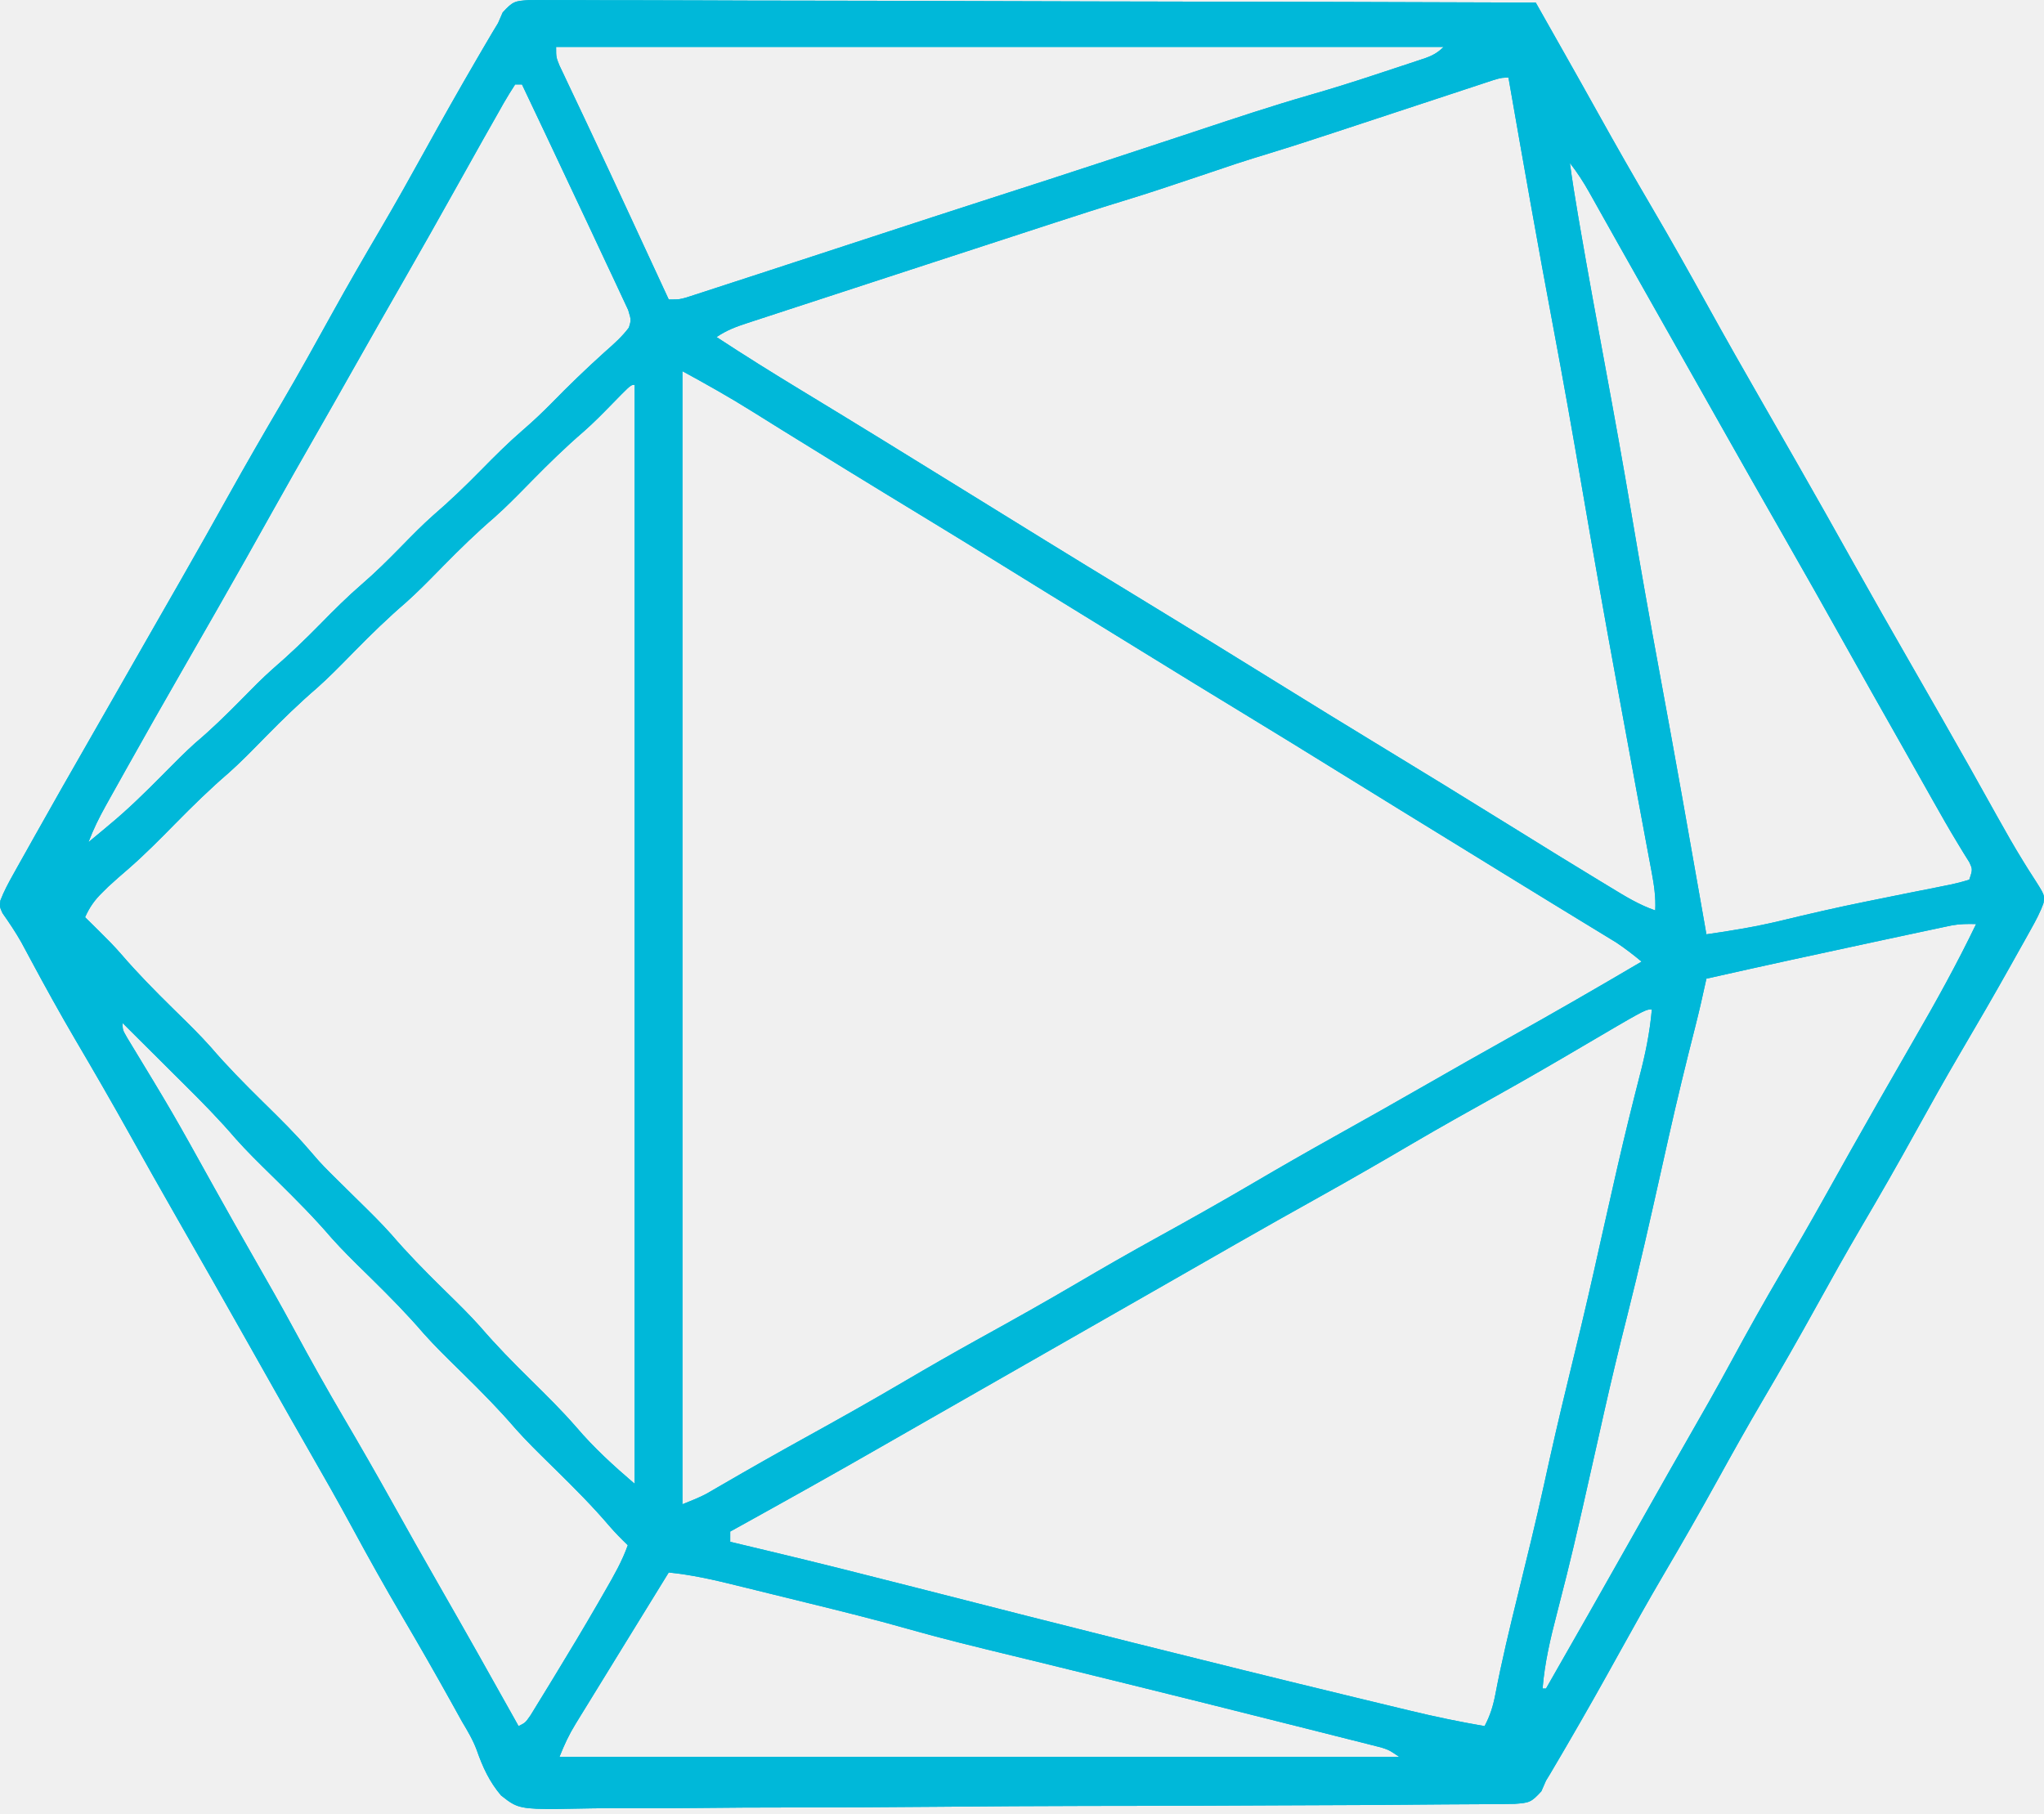
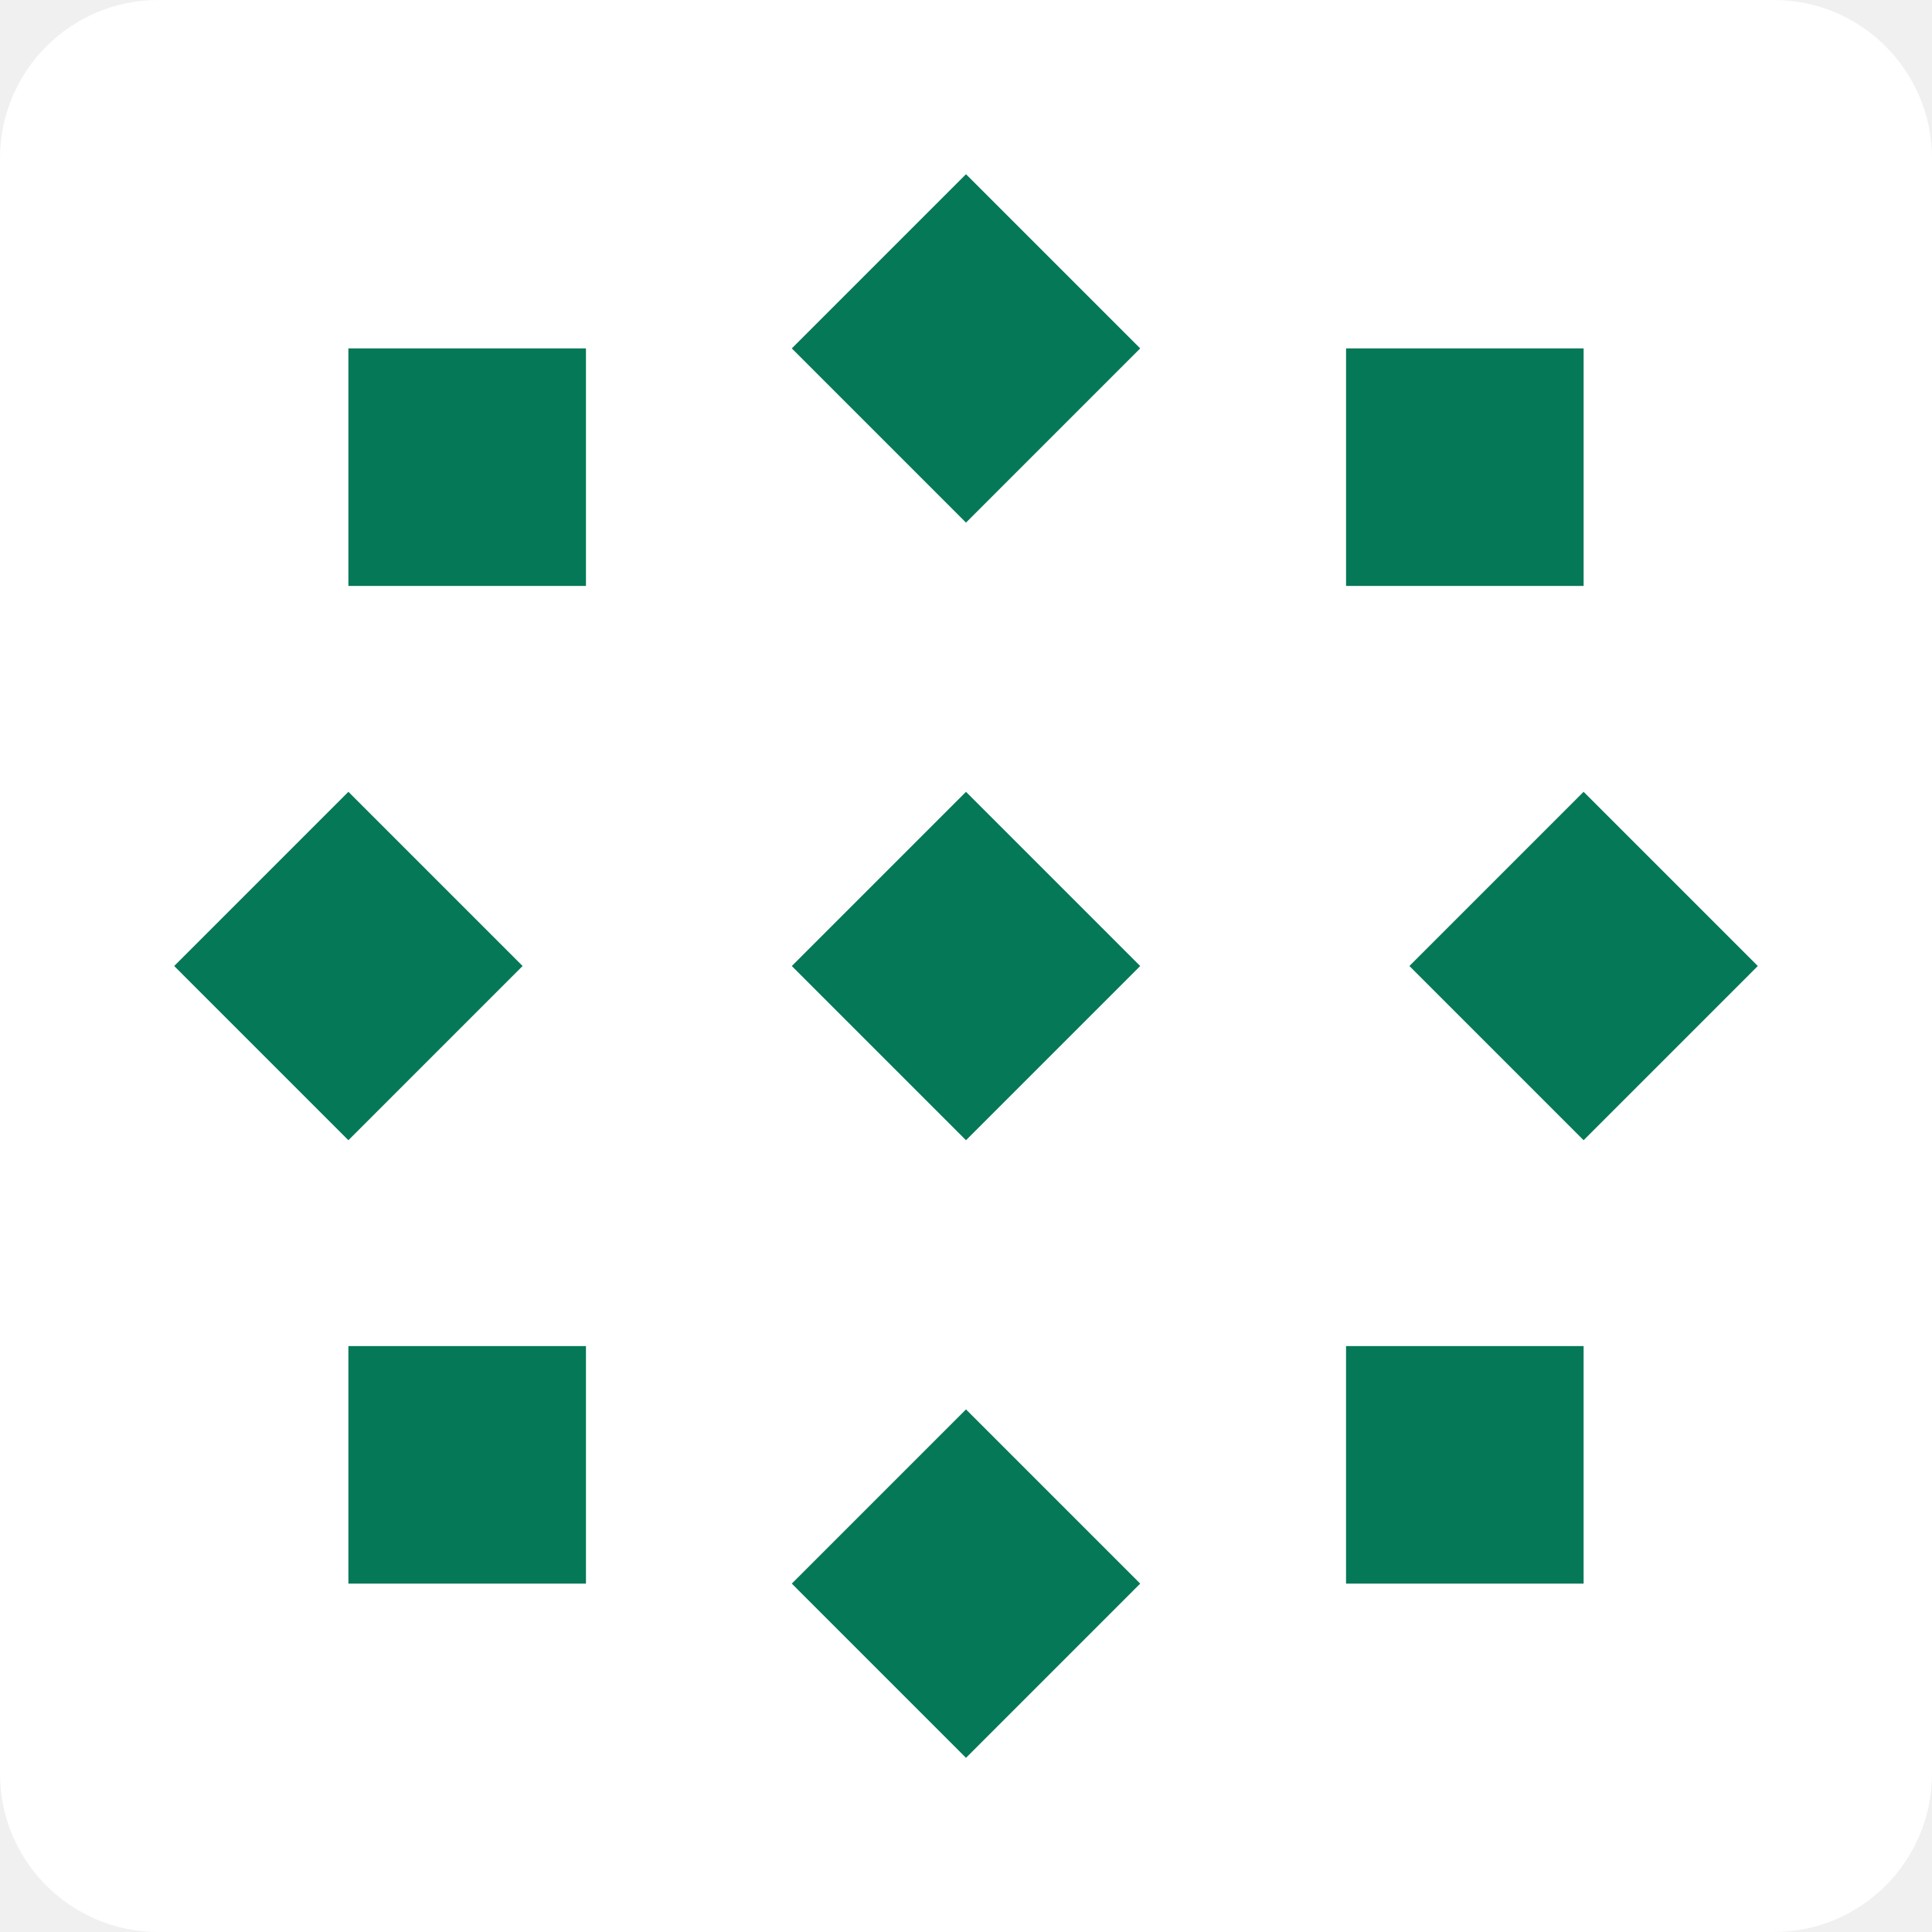
- <svg xmlns="http://www.w3.org/2000/svg" width="160" height="142" viewBox="0 0 160 142" fill="none">
-   <path fill-rule="evenodd" clip-rule="evenodd" d="M41.44 0.004C42.036 -0.003 42.632 -0.001 43.228 0.008L44.223 0.004C45.135 0.002 46.046 0.007 46.957 0.015C47.834 0.021 48.711 0.02 49.588 0.019L49.906 0.018C51.609 0.018 53.312 0.023 55.014 0.032C57.477 0.045 59.939 0.049 62.401 0.051C66.395 0.054 70.39 0.065 74.385 0.08C78.265 0.095 82.146 0.106 86.026 0.113L86.751 0.114L90.35 0.121C100.305 0.137 110.26 0.165 120.215 0.201L121.887 3.159L122.363 4.001C123.292 5.643 124.216 7.287 125.133 8.935C126.49 11.373 127.87 13.794 129.283 16.199C130.801 18.785 132.267 21.396 133.718 24.02C135.105 26.529 136.52 29.02 137.948 31.505C138.796 32.982 139.642 34.46 140.488 35.938L140.762 36.418C142.211 38.95 143.641 41.492 145.063 44.038C146.559 46.715 148.081 49.377 149.606 52.037C150.308 53.261 151.009 54.486 151.71 55.711L151.984 56.189C153.451 58.752 154.898 61.327 156.331 63.909C157 65.109 157.675 66.3 158.398 67.467L158.749 68.033C158.958 68.366 159.17 68.698 159.386 69.027C159.811 69.703 159.962 69.941 159.993 70.195C160.011 70.333 159.992 70.475 159.964 70.696C159.707 71.422 159.364 72.059 158.988 72.732L158.501 73.608L157.973 74.548L157.426 75.526C156.119 77.861 154.776 80.174 153.42 82.48C152.251 84.473 151.123 86.486 150.007 88.509C148.597 91.064 147.15 93.593 145.67 96.108C144.502 98.101 143.374 100.113 142.258 102.136C140.848 104.691 139.401 107.22 137.922 109.735C136.753 111.728 135.625 113.74 134.51 115.763C133.1 118.318 131.653 120.847 130.173 123.362C129.005 125.354 127.877 127.367 126.761 129.389C125.434 131.793 124.086 134.182 122.703 136.554L122.236 137.355C121.686 138.295 121.507 138.6 121.325 138.903C121.237 139.049 121.148 139.194 121.016 139.409L120.654 140.238C119.851 141.118 119.704 141.136 118.572 141.222C117.979 141.235 117.386 141.239 116.794 141.236L115.805 141.25C114.898 141.261 113.992 141.264 113.086 141.265C112.231 141.267 111.376 141.276 110.521 141.285L110.515 141.285L110.154 141.289C108.016 141.31 105.879 141.318 103.741 141.325C102.406 141.328 101.071 141.335 99.736 141.341C96.039 141.36 92.341 141.375 88.644 141.379L87.927 141.38L86.488 141.382L85.766 141.383L85.044 141.384C81.182 141.389 77.321 141.415 73.459 141.45C69.494 141.485 65.528 141.504 61.562 141.505C59.336 141.506 57.11 141.515 54.884 141.542C52.988 141.565 51.093 141.572 49.196 141.559C48.229 141.553 47.263 141.554 46.296 141.575C42.144 141.661 41.046 141.684 40.188 141.242C39.88 141.083 39.602 140.865 39.225 140.568C38.314 139.503 37.78 138.337 37.321 137.023C37.027 136.226 36.605 135.518 36.17 134.791C35.884 134.276 35.599 133.762 35.314 133.247C34.06 130.993 32.781 128.757 31.473 126.534C30.139 124.264 28.856 121.973 27.604 119.657C26.45 117.524 25.25 115.418 24.042 113.315C23.189 111.83 22.345 110.34 21.503 108.849L21.064 108.072C20.485 107.046 19.906 106.02 19.327 104.994C17.523 101.794 15.708 98.6 13.882 95.413C12.607 93.186 11.347 90.951 10.098 88.709C8.727 86.249 7.318 83.814 5.89 81.386C4.676 79.313 3.515 77.215 2.381 75.097L2.014 74.414L1.665 73.765C1.217 72.975 0.715 72.228 0.193 71.486C0.083 71.242 0.029 71.123 0.009 70.998C-0.01 70.877 0.003 70.752 0.027 70.505C0.305 69.782 0.656 69.13 1.035 68.454L1.53 67.566L2.065 66.616L2.616 65.631C4.07 63.035 5.543 60.449 7.025 57.869C7.733 56.635 8.439 55.4 9.145 54.164L9.145 54.163L9.146 54.162L9.53 53.49L10.626 51.571L10.903 51.087C11.453 50.124 12.003 49.162 12.554 48.2C13.005 47.414 13.455 46.628 13.905 45.841L14.174 45.371C15.434 43.17 16.678 40.96 17.913 38.744C19.268 36.313 20.659 33.905 22.069 31.505C23.418 29.202 24.711 26.87 26.001 24.534C27.244 22.286 28.529 20.066 29.831 17.852C30.999 15.859 32.127 13.846 33.243 11.824C34.57 9.421 35.918 7.032 37.301 4.66L37.768 3.858C38.583 2.467 38.583 2.467 38.988 1.804L39.349 0.974C40.156 0.092 40.303 0.079 41.44 0.004ZM53.418 29.059C55.289 30.079 57.112 31.101 58.912 32.231C59.403 32.537 59.894 32.843 60.385 33.149L61.163 33.634C62.575 34.513 63.992 35.385 65.408 36.256L66.295 36.802C68.217 37.984 70.143 39.159 72.071 40.331C74.222 41.637 76.366 42.955 78.504 44.281C81.04 45.854 83.582 47.417 86.125 48.981L86.725 49.35C87.614 49.896 88.501 50.443 89.389 50.99C92.162 52.699 94.938 54.404 97.722 56.095C99.873 57.402 102.016 58.719 104.155 60.046C106.005 61.193 107.858 62.336 109.712 63.477L110.596 64.02L112.38 65.117C113.257 65.656 114.134 66.196 115.011 66.736L115.879 67.27L116.638 67.737L117.599 68.329C118.952 69.162 120.306 69.995 121.663 70.823C122.302 71.213 122.941 71.604 123.579 71.995C124.029 72.27 124.479 72.544 124.929 72.818L125.758 73.325L126.484 73.768C127.193 74.234 127.846 74.743 128.499 75.283C125.014 77.334 121.516 79.355 117.983 81.323C115.87 82.502 113.766 83.698 111.666 84.902C109.292 86.263 106.91 87.611 104.519 88.943C102.355 90.149 100.208 91.379 98.073 92.634C95.507 94.142 92.914 95.594 90.309 97.031C88.327 98.127 86.364 99.251 84.412 100.399C81.858 101.902 79.276 103.348 76.682 104.78C74.7 105.876 72.737 107 70.786 108.148C68.216 109.659 65.621 111.118 63.011 112.558C60.827 113.765 58.657 114.995 56.499 116.25L55.858 116.62L55.306 116.941C54.745 117.237 54.155 117.473 53.565 117.708L53.418 117.767V29.059ZM118.156 6.52L118.079 6.08C117.845 6.08 117.713 6.08 117.584 6.097C117.418 6.118 117.255 6.166 116.885 6.276L116.043 6.554C115.554 6.714 115.064 6.875 114.576 7.037C114.223 7.154 113.871 7.27 113.519 7.386C112.589 7.692 111.66 7.998 110.731 8.305C109.224 8.802 107.717 9.299 106.209 9.796C105.678 9.971 105.146 10.146 104.615 10.321C102.878 10.896 101.139 11.461 99.389 11.997C98.489 12.272 97.59 12.547 96.697 12.842L95.802 13.144C95.122 13.372 94.443 13.6 93.764 13.829C91.863 14.469 89.962 15.108 88.043 15.694C86.195 16.257 84.357 16.85 82.52 17.448L81.891 17.653C80.417 18.133 78.944 18.613 77.47 19.095C76.473 19.42 75.476 19.746 74.478 20.071C72.385 20.753 70.293 21.436 68.201 22.121L67.849 22.236C66.893 22.549 65.936 22.862 64.98 23.174C63.937 23.514 62.895 23.854 61.853 24.195C61.464 24.323 61.075 24.451 60.685 24.578C60.134 24.757 59.582 24.937 59.032 25.118L58.53 25.283C57.595 25.588 56.911 25.839 56.09 26.387C58.269 27.815 60.475 29.194 62.703 30.545C66.833 33.05 70.946 35.582 75.052 38.125C79.543 40.907 84.039 43.683 88.554 46.426C92.629 48.903 96.69 51.403 100.743 53.916C102.881 55.242 105.024 56.559 107.174 57.866C111.053 60.222 114.92 62.597 118.776 64.991C120.883 66.3 122.992 67.605 125.114 68.89L125.827 69.322C125.928 69.383 126.028 69.444 126.128 69.505C127.238 70.183 128.326 70.847 129.568 71.275C129.621 70.229 129.473 69.272 129.283 68.249C129.191 67.764 129.1 67.278 129.01 66.793L128.855 65.963C128.629 64.755 128.404 63.547 128.181 62.338L128.068 61.725L127.837 60.468L127.352 57.832L126.982 55.825C126.83 54.998 126.678 54.172 126.525 53.345C125.601 48.339 124.719 43.327 123.857 38.31C123.118 34.013 122.359 29.72 121.552 25.435C120.366 19.14 119.259 12.83 118.156 6.52ZM49.678 30.127V116.163C48.028 114.749 46.507 113.369 45.103 111.719C43.973 110.422 42.755 109.22 41.529 108.014C40.169 106.676 38.849 105.331 37.606 103.883C36.78 102.956 35.893 102.087 35.007 101.217L34.857 101.07C34.765 100.98 34.674 100.89 34.582 100.8C33.222 99.461 31.902 98.117 30.659 96.669C29.833 95.742 28.946 94.872 28.06 94.003C27.918 93.864 27.776 93.725 27.635 93.585C25.977 91.954 25.45 91.435 24.954 90.888C24.723 90.632 24.499 90.371 24.17 89.987C23.114 88.757 21.965 87.626 20.811 86.49L20.554 86.238C19.149 84.853 17.777 83.467 16.493 81.969C15.671 81.046 14.789 80.181 13.907 79.316L13.902 79.311L13.9 79.309L13.899 79.308C13.757 79.168 13.615 79.029 13.474 78.89C12.089 77.528 10.741 76.159 9.475 74.685C8.926 74.055 8.342 73.465 7.746 72.878L7.12 72.26L6.66 71.809C7.017 71.014 7.406 70.463 8.03 69.855L8.466 69.424C8.981 68.947 9.507 68.49 10.04 68.032C11.336 66.903 12.536 65.686 13.741 64.461C15.082 63.099 16.429 61.776 17.88 60.53C18.779 59.73 19.622 58.871 20.464 58.012L20.464 58.012L20.464 58.012L20.642 57.83L20.821 57.648C22.116 56.331 23.421 55.059 24.822 53.855C25.726 53.05 26.573 52.186 27.421 51.322L27.423 51.32C27.538 51.203 27.653 51.085 27.768 50.968C29.063 49.651 30.368 48.379 31.769 47.175C32.673 46.37 33.52 45.507 34.368 44.642L34.372 44.638C34.486 44.522 34.601 44.405 34.715 44.288C36.01 42.971 37.315 41.699 38.716 40.495C39.62 39.69 40.467 38.827 41.315 37.963C41.431 37.845 41.547 37.726 41.663 37.608C42.971 36.278 44.289 34.99 45.705 33.774C46.482 33.089 47.203 32.354 47.925 31.613C49.152 30.356 49.341 30.162 49.553 30.132C49.592 30.127 49.632 30.127 49.678 30.127ZM128.317 84.351C128.785 82.569 129.143 80.861 129.303 79.023L129.264 79.023C129.233 79.024 129.204 79.024 129.175 79.026C128.762 79.047 128.359 79.284 123.898 81.907C121.67 83.22 119.434 84.515 117.176 85.775C114.971 87.002 112.771 88.235 110.594 89.511C108.182 90.927 105.761 92.324 103.318 93.686C101.102 94.921 98.893 96.165 96.691 97.424L96.221 97.694C95.431 98.145 94.642 98.597 93.853 99.049C92.444 99.857 91.033 100.663 89.623 101.469L87.286 102.804L86.351 103.338L80.742 106.543L80.276 106.809L76.986 108.69L76.502 108.966L75.531 109.521C74.731 109.978 73.932 110.435 73.133 110.891L72.728 111.122L72.72 111.127C71.556 111.792 70.392 112.457 69.23 113.124C65.417 115.314 61.58 117.458 57.733 119.587L57.16 119.904V120.706C57.882 120.878 58.604 121.051 59.326 121.223L60.233 121.44C64.057 122.353 67.868 123.313 71.677 124.287C83.101 127.211 94.535 130.1 105.999 132.869L106.942 133.097C107.832 133.312 108.722 133.528 109.613 133.742L110.429 133.938C112.346 134.403 114.265 134.799 116.21 135.134C116.642 134.32 116.872 133.576 117.049 132.669C117.552 130.033 118.182 127.431 118.823 124.826C119.522 121.984 120.221 119.144 120.849 116.286C121.445 113.552 122.07 110.827 122.735 108.109C123.451 105.189 124.152 102.267 124.811 99.333L124.927 98.812L125.387 96.758C125.738 95.193 126.091 93.628 126.448 92.065L126.647 91.198C127.173 88.907 127.734 86.627 128.317 84.351ZM43.531 3.674H113.002C112.387 4.288 111.848 4.463 111.076 4.714L111.076 4.715C110.994 4.741 110.909 4.769 110.821 4.798L110.317 4.966C109.962 5.083 109.607 5.2 109.252 5.317C108.725 5.489 108.2 5.664 107.674 5.839C105.936 6.415 104.194 6.96 102.434 7.465C99.564 8.293 96.728 9.235 93.893 10.177L93.89 10.178C93.311 10.37 92.732 10.562 92.153 10.753C90.544 11.284 88.934 11.814 87.325 12.344L87.199 12.386L86.648 12.567C83.609 13.568 80.565 14.554 77.519 15.534C74.472 16.515 71.43 17.508 68.388 18.505C66.428 19.148 64.467 19.788 62.506 20.429L62.502 20.43L61.399 20.791C60.695 21.021 59.992 21.251 59.289 21.481C58.217 21.831 57.145 22.18 56.073 22.528L55.174 22.822L54.377 23.08L53.708 23.297C53.474 23.36 53.338 23.396 53.2 23.417C53.009 23.446 52.814 23.446 52.349 23.446L51.942 22.568C51.425 21.452 50.909 20.337 50.392 19.221C50.045 18.471 49.698 17.721 49.351 16.971C48.275 14.647 47.196 12.323 46.102 10.007L45.577 8.893C45.254 8.208 44.93 7.524 44.604 6.841L44.171 5.922L43.794 5.128C43.671 4.822 43.605 4.66 43.571 4.491C43.531 4.299 43.531 4.1 43.531 3.674ZM124.404 15.061C123.947 14.246 123.461 13.498 122.887 12.76C123.074 14.139 123.296 15.511 123.53 16.883L123.688 17.803C124.315 21.449 124.986 25.087 125.659 28.725C126.371 32.575 127.069 36.427 127.719 40.288C128.422 44.468 129.162 48.638 129.934 52.806C131.124 59.231 132.264 65.665 133.392 72.102L133.574 73.146C135.507 72.872 137.41 72.555 139.309 72.103C141.529 71.564 143.752 71.051 145.992 70.598L146.694 70.456L146.996 70.395C147.827 70.225 148.658 70.056 149.489 69.889L149.529 69.881L149.532 69.881L149.532 69.881L149.533 69.881C150.196 69.751 150.858 69.621 151.52 69.487L152.145 69.36C152.838 69.229 153.472 69.078 154.148 68.871C154.3 68.416 154.366 68.219 154.346 68.031C154.332 67.888 154.268 67.749 154.155 67.505L153.714 66.8L153.188 65.932C152.553 64.885 151.949 63.82 151.347 62.753C151.05 62.226 150.753 61.698 150.456 61.171L149.995 60.355C149.542 59.551 149.089 58.748 148.635 57.945L148.414 57.555L148.413 57.553C147.171 55.359 145.928 53.164 144.699 50.963C142.958 47.847 141.204 44.739 139.43 41.641C137.928 39.017 136.435 36.388 134.949 33.754C134.236 32.49 133.522 31.227 132.808 29.963L131.938 28.424L130.201 25.351L129.767 24.583L128.899 23.047L128.813 22.895C128.102 21.639 127.391 20.383 126.685 19.124L126.2 18.259L125.258 16.584L124.817 15.795L124.404 15.061ZM40.325 6.613H40.859C42.168 9.364 43.469 12.118 44.764 14.875C45.181 15.763 45.599 16.65 46.019 17.536C46.501 18.555 46.979 19.576 47.453 20.598C47.633 20.982 47.814 21.366 47.996 21.749C48.249 22.282 48.498 22.818 48.745 23.355L49.174 24.272C49.306 24.708 49.364 24.899 49.358 25.089C49.352 25.237 49.307 25.384 49.227 25.647C48.697 26.358 48.048 26.93 47.388 27.513L47.388 27.514L47.388 27.514L47.322 27.571C45.894 28.859 44.518 30.185 43.175 31.561C42.439 32.31 41.685 33.018 40.89 33.703C39.755 34.685 38.703 35.736 37.653 36.806C36.443 38.04 35.214 39.219 33.904 40.348C33.06 41.096 32.273 41.9 31.484 42.706L31.374 42.818C30.381 43.832 29.385 44.822 28.31 45.749C27.181 46.722 26.138 47.767 25.095 48.83C23.885 50.064 22.656 51.243 21.346 52.371C20.514 53.109 19.738 53.901 18.961 54.694L18.961 54.694L18.816 54.842C17.667 56.003 16.517 57.129 15.267 58.182C14.468 58.902 13.713 59.666 12.956 60.431L12.956 60.431L12.956 60.431L12.671 60.72C11.334 62.068 9.994 63.385 8.529 64.594L8.046 65C7.674 65.312 7.3 65.621 6.926 65.93C7.303 64.931 7.756 64.016 8.276 63.083L8.769 62.197L9.297 61.254L9.845 60.273C11.292 57.682 12.76 55.102 14.238 52.529C15.086 51.051 15.933 49.574 16.779 48.095L17.053 47.615C18.5 45.085 19.93 42.544 21.351 39.998C22.458 38.019 23.577 36.047 24.705 34.08C25.665 32.404 26.618 30.723 27.567 29.041C28.956 26.578 30.358 24.122 31.763 21.668C33.055 19.413 34.332 17.149 35.599 14.88C36.194 13.816 36.79 12.753 37.386 11.69L37.824 10.908C38.232 10.182 38.644 9.458 39.056 8.734L39.424 8.078C39.709 7.581 40.015 7.095 40.325 6.613ZM149.806 81.424C151.533 78.441 153.19 75.451 154.684 72.344C154.03 72.326 153.423 72.331 152.778 72.448L152.012 72.611C151.452 72.73 150.893 72.848 150.334 72.967L149.68 73.107C148.962 73.261 148.244 73.414 147.525 73.568L146.768 73.73C142.366 74.673 137.967 75.63 133.575 76.619C133.303 77.875 133.02 79.125 132.704 80.37C131.97 83.244 131.271 86.123 130.621 89.017L130.503 89.545C130.344 90.251 130.186 90.958 130.028 91.665C129.18 95.455 128.33 99.244 127.377 103.01C126.732 105.551 126.12 108.097 125.545 110.655L125.426 111.187L125.223 112.093L124.95 113.311C124.598 114.887 124.243 116.462 123.884 118.037L123.689 118.886C123.351 120.359 123.007 121.831 122.641 123.298L122.381 124.32C122.211 124.991 122.04 125.663 121.869 126.334C121.358 128.292 120.915 130.176 120.75 132.196H121.017C123.258 128.285 125.482 124.365 127.697 120.439C128.136 119.661 128.575 118.884 129.014 118.106L129.451 117.333C130.292 115.842 131.136 114.352 131.989 112.867C133.197 110.764 134.397 108.658 135.551 106.525C136.803 104.209 138.087 101.918 139.42 99.648C140.532 97.757 141.63 95.859 142.701 93.944C144.109 91.417 145.525 88.895 146.961 86.384L147.509 85.427C148.272 84.091 149.036 82.756 149.806 81.424ZM52.347 123.109C54.15 123.29 55.865 123.679 57.622 124.116L58.531 124.338C59.165 124.494 59.798 124.65 60.432 124.807C61.386 125.043 62.34 125.277 63.294 125.511C65.863 126.143 68.43 126.774 70.975 127.5C73.705 128.277 76.463 128.947 79.222 129.616C79.727 129.738 80.233 129.861 80.738 129.984C82.773 130.481 84.807 130.982 86.841 131.482L87.471 131.637C91.748 132.69 96.023 133.755 100.294 134.835C101.037 135.022 101.78 135.209 102.523 135.395C103.553 135.654 104.583 135.915 105.613 136.176L106.539 136.407L107.381 136.622L108.114 136.807C108.359 136.886 108.506 136.933 108.646 136.996C108.854 137.09 109.047 137.218 109.527 137.538H43.797C44.181 136.578 44.522 135.833 45.051 134.971L45.492 134.251L45.968 133.48L46.46 132.678C46.901 131.957 47.344 131.237 47.788 130.518C48.182 129.878 48.575 129.238 48.968 128.598C50.093 126.767 51.219 124.938 52.347 123.109ZM10.178 80.672L9.598 80.092C9.598 80.324 9.598 80.455 9.627 80.579C9.664 80.742 9.752 80.893 9.953 81.241C11.724 84.159 12.61 85.619 13.468 87.095C14.325 88.571 15.154 90.064 16.812 93.051C17.84 94.891 18.872 96.728 19.922 98.556C20.989 100.413 22.043 102.275 23.062 104.158C24.314 106.475 25.598 108.766 26.932 111.036C28.203 113.199 29.451 115.374 30.673 117.566C31.916 119.798 33.172 122.023 34.443 124.241C36.423 127.695 38.377 131.162 40.317 134.639L40.592 135.134C40.839 135.011 40.971 134.944 41.082 134.852C41.212 134.743 41.312 134.6 41.529 134.288L42.001 133.518C42.272 133.078 42.543 132.638 42.811 132.197C43.002 131.884 43.193 131.57 43.385 131.257C44.552 129.347 45.702 127.428 46.822 125.49L47.239 124.763C47.288 124.677 47.338 124.59 47.388 124.504C48.048 123.357 48.699 122.228 49.142 120.972C48.638 120.488 48.152 119.994 47.695 119.465C46.384 117.927 44.97 116.511 43.531 115.094C43.368 114.933 43.204 114.772 43.04 114.612C42.13 113.719 41.219 112.825 40.37 111.873C39.088 110.378 37.72 108.995 36.317 107.613C36.154 107.452 35.99 107.291 35.826 107.13C34.915 106.237 34.005 105.344 33.156 104.392C31.874 102.897 30.506 101.513 29.103 100.131C28.937 99.968 28.77 99.804 28.604 99.641C27.697 98.752 26.791 97.863 25.946 96.915C24.623 95.37 23.203 93.944 21.755 92.516C21.566 92.33 21.377 92.145 21.188 91.959C20.26 91.049 19.331 90.139 18.467 89.169C17.176 87.66 15.795 86.257 14.386 84.86C14.109 84.586 13.833 84.311 13.557 84.037C13.152 83.634 12.748 83.23 12.343 82.827C11.62 82.11 10.898 81.392 10.178 80.672Z" fill="#00B8D9" />
-   <path fill-rule="evenodd" clip-rule="evenodd" d="M41.44 0.004C42.036 -0.003 42.632 -0.001 43.228 0.008L44.223 0.004C45.135 0.002 46.046 0.007 46.957 0.015C47.834 0.021 48.711 0.02 49.588 0.019L49.906 0.018C51.609 0.018 53.312 0.023 55.014 0.032C57.477 0.045 59.939 0.049 62.401 0.051C66.395 0.054 70.39 0.065 74.385 0.08C78.265 0.095 82.146 0.106 86.026 0.113L86.751 0.114L90.35 0.121C100.305 0.137 110.26 0.165 120.215 0.201L121.887 3.159L122.363 4.001C123.292 5.643 124.216 7.287 125.133 8.935C126.49 11.373 127.87 13.794 129.283 16.199C130.801 18.785 132.267 21.396 133.718 24.02C135.105 26.529 136.52 29.02 137.948 31.505C138.796 32.982 139.642 34.46 140.488 35.938L140.762 36.418C142.211 38.95 143.641 41.492 145.063 44.038C146.559 46.715 148.081 49.377 149.606 52.037C150.308 53.261 151.009 54.486 151.71 55.711L151.984 56.189C153.451 58.752 154.898 61.327 156.331 63.909C157 65.109 157.675 66.3 158.398 67.467L158.749 68.033C158.958 68.366 159.17 68.698 159.386 69.027C159.811 69.703 159.962 69.941 159.993 70.195C160.011 70.333 159.992 70.475 159.964 70.696C159.707 71.422 159.364 72.059 158.988 72.732L158.501 73.608L157.973 74.548L157.426 75.526C156.119 77.861 154.776 80.174 153.42 82.48C152.251 84.473 151.123 86.486 150.007 88.509C148.597 91.064 147.15 93.593 145.67 96.108C144.502 98.101 143.374 100.113 142.258 102.136C140.848 104.691 139.401 107.22 137.922 109.735C136.753 111.728 135.625 113.74 134.51 115.763C133.1 118.318 131.653 120.847 130.173 123.362C129.005 125.354 127.877 127.367 126.761 129.389C125.434 131.793 124.086 134.182 122.703 136.554L122.236 137.355C121.686 138.295 121.507 138.6 121.325 138.903C121.237 139.049 121.148 139.194 121.016 139.409L120.654 140.238C119.851 141.118 119.704 141.136 118.572 141.222C117.979 141.235 117.386 141.239 116.794 141.236L115.805 141.25C114.898 141.261 113.992 141.264 113.086 141.265C112.231 141.267 111.376 141.276 110.521 141.285L110.515 141.285L110.154 141.289C108.016 141.31 105.879 141.318 103.741 141.325C102.406 141.328 101.071 141.335 99.736 141.341C96.039 141.36 92.341 141.375 88.644 141.379L87.927 141.38L86.488 141.382L85.766 141.383L85.044 141.384C81.182 141.389 77.321 141.415 73.459 141.45C69.494 141.485 65.528 141.504 61.562 141.505C59.336 141.506 57.11 141.515 54.884 141.542C52.988 141.565 51.093 141.572 49.196 141.559C48.229 141.553 47.263 141.554 46.296 141.575C42.144 141.661 41.046 141.684 40.188 141.242C39.88 141.083 39.602 140.865 39.225 140.568C38.314 139.503 37.78 138.337 37.321 137.023C37.027 136.226 36.605 135.518 36.17 134.791C35.884 134.276 35.599 133.762 35.314 133.247C34.06 130.993 32.781 128.757 31.473 126.534C30.139 124.264 28.856 121.973 27.604 119.657C26.45 117.524 25.25 115.418 24.042 113.315C23.189 111.83 22.345 110.34 21.503 108.849L21.064 108.072C20.485 107.046 19.906 106.02 19.327 104.994C17.523 101.794 15.708 98.6 13.882 95.413C12.607 93.186 11.347 90.951 10.098 88.709C8.727 86.249 7.318 83.814 5.89 81.386C4.676 79.313 3.515 77.215 2.381 75.097L2.014 74.414L1.665 73.765C1.217 72.975 0.715 72.228 0.193 71.486C0.083 71.242 0.029 71.123 0.009 70.998C-0.01 70.877 0.003 70.752 0.027 70.505C0.305 69.782 0.656 69.13 1.035 68.454L1.53 67.566L2.065 66.616L2.616 65.631C4.07 63.035 5.543 60.449 7.025 57.869C7.733 56.635 8.439 55.4 9.145 54.164L9.145 54.163L9.146 54.162L9.53 53.49L10.626 51.571L10.903 51.087C11.453 50.124 12.003 49.162 12.554 48.2C13.005 47.414 13.455 46.628 13.905 45.841L14.174 45.371C15.434 43.17 16.678 40.96 17.913 38.744C19.268 36.313 20.659 33.905 22.069 31.505C23.418 29.202 24.711 26.87 26.001 24.534C27.244 22.286 28.529 20.066 29.831 17.852C30.999 15.859 32.127 13.846 33.243 11.824C34.57 9.421 35.918 7.032 37.301 4.66L37.768 3.858C38.583 2.467 38.583 2.467 38.988 1.804L39.349 0.974C40.156 0.092 40.303 0.079 41.44 0.004ZM53.418 29.059C55.289 30.079 57.112 31.101 58.912 32.231C59.403 32.537 59.894 32.843 60.385 33.149L61.163 33.634C62.575 34.513 63.992 35.385 65.408 36.256L66.295 36.802C68.217 37.984 70.143 39.159 72.071 40.331C74.222 41.637 76.366 42.955 78.504 44.281C81.04 45.854 83.582 47.417 86.125 48.981L86.725 49.35C87.614 49.896 88.501 50.443 89.389 50.99C92.162 52.699 94.938 54.404 97.722 56.095C99.873 57.402 102.016 58.719 104.155 60.046C106.005 61.193 107.858 62.336 109.712 63.477L110.596 64.02L112.38 65.117C113.257 65.656 114.134 66.196 115.011 66.736L115.879 67.27L116.638 67.737L117.599 68.329C118.952 69.162 120.306 69.995 121.663 70.823C122.302 71.213 122.941 71.604 123.579 71.995C124.029 72.27 124.479 72.544 124.929 72.818L125.758 73.325L126.484 73.768C127.193 74.234 127.846 74.743 128.499 75.283C125.014 77.334 121.516 79.355 117.983 81.323C115.87 82.502 113.766 83.698 111.666 84.902C109.292 86.263 106.91 87.611 104.519 88.943C102.355 90.149 100.208 91.379 98.073 92.634C95.507 94.142 92.914 95.594 90.309 97.031C88.327 98.127 86.364 99.251 84.412 100.399C81.858 101.902 79.276 103.348 76.682 104.78C74.7 105.876 72.737 107 70.786 108.148C68.216 109.659 65.621 111.118 63.011 112.558C60.827 113.765 58.657 114.995 56.499 116.25L55.858 116.62L55.306 116.941C54.745 117.237 54.155 117.473 53.565 117.708L53.418 117.767V29.059ZM118.156 6.52L118.079 6.08C117.845 6.08 117.713 6.08 117.584 6.097C117.418 6.118 117.255 6.166 116.885 6.276L116.043 6.554C115.554 6.714 115.064 6.875 114.576 7.037C114.223 7.154 113.871 7.27 113.519 7.386C112.589 7.692 111.66 7.998 110.731 8.305C109.224 8.802 107.717 9.299 106.209 9.796C105.678 9.971 105.146 10.146 104.615 10.321C102.878 10.896 101.139 11.461 99.389 11.997C98.489 12.272 97.59 12.547 96.697 12.842L95.802 13.144C95.122 13.372 94.443 13.6 93.764 13.829C91.863 14.469 89.962 15.108 88.043 15.694C86.195 16.257 84.357 16.85 82.52 17.448L81.891 17.653C80.417 18.133 78.944 18.613 77.47 19.095C76.473 19.42 75.476 19.746 74.478 20.071C72.385 20.753 70.293 21.436 68.201 22.121L67.849 22.236C66.893 22.549 65.936 22.862 64.98 23.174C63.937 23.514 62.895 23.854 61.853 24.195C61.464 24.323 61.075 24.451 60.685 24.578C60.134 24.757 59.582 24.937 59.032 25.118L58.53 25.283C57.595 25.588 56.911 25.839 56.09 26.387C58.269 27.815 60.475 29.194 62.703 30.545C66.833 33.05 70.946 35.582 75.052 38.125C79.543 40.907 84.039 43.683 88.554 46.426C92.629 48.903 96.69 51.403 100.743 53.916C102.881 55.242 105.024 56.559 107.174 57.866C111.053 60.222 114.92 62.597 118.776 64.991C120.883 66.3 122.992 67.605 125.114 68.89L125.827 69.322C125.928 69.383 126.028 69.444 126.128 69.505C127.238 70.183 128.326 70.847 129.568 71.275C129.621 70.229 129.473 69.272 129.283 68.249C129.191 67.764 129.1 67.278 129.01 66.793L128.855 65.963C128.629 64.755 128.404 63.547 128.181 62.338L128.068 61.725L127.837 60.468L127.352 57.832L126.982 55.825C126.83 54.998 126.678 54.172 126.525 53.345C125.601 48.339 124.719 43.327 123.857 38.31C123.118 34.013 122.359 29.72 121.552 25.435C120.366 19.14 119.259 12.83 118.156 6.52ZM49.678 30.127V116.163C48.028 114.749 46.507 113.369 45.103 111.719C43.973 110.422 42.755 109.22 41.529 108.014C40.169 106.676 38.849 105.331 37.606 103.883C36.78 102.956 35.893 102.087 35.007 101.217L34.857 101.07C34.765 100.98 34.674 100.89 34.582 100.8C33.222 99.461 31.902 98.117 30.659 96.669C29.833 95.742 28.946 94.872 28.06 94.003C27.918 93.864 27.776 93.725 27.635 93.585C25.977 91.954 25.45 91.435 24.954 90.888C24.723 90.632 24.499 90.371 24.17 89.987C23.114 88.757 21.965 87.626 20.811 86.49L20.554 86.238C19.149 84.853 17.777 83.467 16.493 81.969C15.671 81.046 14.789 80.181 13.907 79.316L13.902 79.311L13.9 79.309L13.899 79.308C13.757 79.168 13.615 79.029 13.474 78.89C12.089 77.528 10.741 76.159 9.475 74.685C8.926 74.055 8.342 73.465 7.746 72.878L7.12 72.26L6.66 71.809C7.017 71.014 7.406 70.463 8.03 69.855L8.466 69.424C8.981 68.947 9.507 68.49 10.04 68.032C11.336 66.903 12.536 65.686 13.741 64.461C15.082 63.099 16.429 61.776 17.88 60.53C18.779 59.73 19.622 58.871 20.464 58.012L20.464 58.012L20.464 58.012L20.642 57.83L20.821 57.648C22.116 56.331 23.421 55.059 24.822 53.855C25.726 53.05 26.573 52.186 27.421 51.322L27.423 51.32C27.538 51.203 27.653 51.085 27.768 50.968C29.063 49.651 30.368 48.379 31.769 47.175C32.673 46.37 33.52 45.507 34.368 44.642L34.372 44.638C34.486 44.522 34.601 44.405 34.715 44.288C36.01 42.971 37.315 41.699 38.716 40.495C39.62 39.69 40.467 38.827 41.315 37.963C41.431 37.845 41.547 37.726 41.663 37.608C42.971 36.278 44.289 34.99 45.705 33.774C46.482 33.089 47.203 32.354 47.925 31.613C49.152 30.356 49.341 30.162 49.553 30.132C49.592 30.127 49.632 30.127 49.678 30.127ZM128.317 84.351C128.785 82.569 129.143 80.861 129.303 79.023L129.264 79.023C129.233 79.024 129.204 79.024 129.175 79.026C128.762 79.047 128.359 79.284 123.898 81.907C121.67 83.22 119.434 84.515 117.176 85.775C114.971 87.002 112.771 88.235 110.594 89.511C108.182 90.927 105.761 92.324 103.318 93.686C101.102 94.921 98.893 96.165 96.691 97.424L96.221 97.694C95.431 98.145 94.642 98.597 93.853 99.049C92.444 99.857 91.033 100.663 89.623 101.469L87.286 102.804L86.351 103.338L80.742 106.543L80.276 106.809L76.986 108.69L76.502 108.966L75.531 109.521C74.731 109.978 73.932 110.435 73.133 110.891L72.728 111.122L72.72 111.127C71.556 111.792 70.392 112.457 69.23 113.124C65.417 115.314 61.58 117.458 57.733 119.587L57.16 119.904V120.706C57.882 120.878 58.604 121.051 59.326 121.223L60.233 121.44C64.057 122.353 67.868 123.313 71.677 124.287C83.101 127.211 94.535 130.1 105.999 132.869L106.942 133.097C107.832 133.312 108.722 133.528 109.613 133.742L110.429 133.938C112.346 134.403 114.265 134.799 116.21 135.134C116.642 134.32 116.872 133.576 117.049 132.669C117.552 130.033 118.182 127.431 118.823 124.826C119.522 121.984 120.221 119.144 120.849 116.286C121.445 113.552 122.07 110.827 122.735 108.109C123.451 105.189 124.152 102.267 124.811 99.333L124.927 98.812L125.387 96.758C125.738 95.193 126.091 93.628 126.448 92.065L126.647 91.198C127.173 88.907 127.734 86.627 128.317 84.351ZM43.531 3.674H113.002C112.387 4.288 111.848 4.463 111.076 4.714L111.076 4.715C110.994 4.741 110.909 4.769 110.821 4.798L110.317 4.966C109.962 5.083 109.607 5.2 109.252 5.317C108.725 5.489 108.2 5.664 107.674 5.839C105.936 6.415 104.194 6.96 102.434 7.465C99.564 8.293 96.728 9.235 93.893 10.177L93.89 10.178C93.311 10.37 92.732 10.562 92.153 10.753C90.544 11.284 88.934 11.814 87.325 12.344L87.199 12.386L86.648 12.567C83.609 13.568 80.565 14.554 77.519 15.534C74.472 16.515 71.43 17.508 68.388 18.505C66.428 19.148 64.467 19.788 62.506 20.429L62.502 20.43L61.399 20.791C60.695 21.021 59.992 21.251 59.289 21.481C58.217 21.831 57.145 22.18 56.073 22.528L55.174 22.822L54.377 23.08L53.708 23.297C53.474 23.36 53.338 23.396 53.2 23.417C53.009 23.446 52.814 23.446 52.349 23.446L51.942 22.568C51.425 21.452 50.909 20.337 50.392 19.221C50.045 18.471 49.698 17.721 49.351 16.971C48.275 14.647 47.196 12.323 46.102 10.007L45.577 8.893C45.254 8.208 44.93 7.524 44.604 6.841L44.171 5.922L43.794 5.128C43.671 4.822 43.605 4.66 43.571 4.491C43.531 4.299 43.531 4.1 43.531 3.674ZM124.404 15.061C123.947 14.246 123.461 13.498 122.887 12.76C123.074 14.139 123.296 15.511 123.53 16.883L123.688 17.803C124.315 21.449 124.986 25.087 125.659 28.725C126.371 32.575 127.069 36.427 127.719 40.288C128.422 44.468 129.162 48.638 129.934 52.806C131.124 59.231 132.264 65.665 133.392 72.102L133.574 73.146C135.507 72.872 137.41 72.555 139.309 72.103C141.529 71.564 143.752 71.051 145.992 70.598L146.694 70.456L146.996 70.395C147.827 70.225 148.658 70.056 149.489 69.889L149.529 69.881L149.532 69.881L149.532 69.881L149.533 69.881C150.196 69.751 150.858 69.621 151.52 69.487L152.145 69.36C152.838 69.229 153.472 69.078 154.148 68.871C154.3 68.416 154.366 68.219 154.346 68.031C154.332 67.888 154.268 67.749 154.155 67.505L153.714 66.8L153.188 65.932C152.553 64.885 151.949 63.82 151.347 62.753C151.05 62.226 150.753 61.698 150.456 61.171L149.995 60.355C149.542 59.551 149.089 58.748 148.635 57.945L148.414 57.555L148.413 57.553C147.171 55.359 145.928 53.164 144.699 50.963C142.958 47.847 141.204 44.739 139.43 41.641C137.928 39.017 136.435 36.388 134.949 33.754C134.236 32.49 133.522 31.227 132.808 29.963L131.938 28.424L130.201 25.351L129.767 24.583L128.899 23.047L128.813 22.895C128.102 21.639 127.391 20.383 126.685 19.124L126.2 18.259L125.258 16.584L124.817 15.795L124.404 15.061ZM40.325 6.613H40.859C42.168 9.364 43.469 12.118 44.764 14.875C45.181 15.763 45.599 16.65 46.019 17.536C46.501 18.555 46.979 19.576 47.453 20.598C47.633 20.982 47.814 21.366 47.996 21.749C48.249 22.282 48.498 22.818 48.745 23.355L49.174 24.272C49.306 24.708 49.364 24.899 49.358 25.089C49.352 25.237 49.307 25.384 49.227 25.647C48.697 26.358 48.048 26.93 47.388 27.513L47.388 27.514L47.388 27.514L47.322 27.571C45.894 28.859 44.518 30.185 43.175 31.561C42.439 32.31 41.685 33.018 40.89 33.703C39.755 34.685 38.703 35.736 37.653 36.806C36.443 38.04 35.214 39.219 33.904 40.348C33.06 41.096 32.273 41.9 31.484 42.706L31.374 42.818C30.381 43.832 29.385 44.822 28.31 45.749C27.181 46.722 26.138 47.767 25.095 48.83C23.885 50.064 22.656 51.243 21.346 52.371C20.514 53.109 19.738 53.901 18.961 54.694L18.961 54.694L18.816 54.842C17.667 56.003 16.517 57.129 15.267 58.182C14.468 58.902 13.713 59.666 12.956 60.431L12.956 60.431L12.956 60.431L12.671 60.72C11.334 62.068 9.994 63.385 8.529 64.594L8.046 65C7.674 65.312 7.3 65.621 6.926 65.93C7.303 64.931 7.756 64.016 8.276 63.083L8.769 62.197L9.297 61.254L9.845 60.273C11.292 57.682 12.76 55.102 14.238 52.529C15.086 51.051 15.933 49.574 16.779 48.095L17.053 47.615C18.5 45.085 19.93 42.544 21.351 39.998C22.458 38.019 23.577 36.047 24.705 34.08C25.665 32.404 26.618 30.723 27.567 29.041C28.956 26.578 30.358 24.122 31.763 21.668C33.055 19.413 34.332 17.149 35.599 14.88C36.194 13.816 36.79 12.753 37.386 11.69L37.824 10.908C38.232 10.182 38.644 9.458 39.056 8.734L39.424 8.078C39.709 7.581 40.015 7.095 40.325 6.613ZM149.806 81.424C151.533 78.441 153.19 75.451 154.684 72.344C154.03 72.326 153.423 72.331 152.778 72.448L152.012 72.611C151.452 72.73 150.893 72.848 150.334 72.967L149.68 73.107C148.962 73.261 148.244 73.414 147.525 73.568L146.768 73.73C142.366 74.673 137.967 75.63 133.575 76.619C133.303 77.875 133.02 79.125 132.704 80.37C131.97 83.244 131.271 86.123 130.621 89.017L130.503 89.545C130.344 90.251 130.186 90.958 130.028 91.665C129.18 95.455 128.33 99.244 127.377 103.01C126.732 105.551 126.12 108.097 125.545 110.655L125.426 111.187L125.223 112.093L124.95 113.311C124.598 114.887 124.243 116.462 123.884 118.037L123.689 118.886C123.351 120.359 123.007 121.831 122.641 123.298L122.381 124.32C122.211 124.991 122.04 125.663 121.869 126.334C121.358 128.292 120.915 130.176 120.75 132.196H121.017C123.258 128.285 125.482 124.365 127.697 120.439C128.136 119.661 128.575 118.884 129.014 118.106L129.451 117.333C130.292 115.842 131.136 114.352 131.989 112.867C133.197 110.764 134.397 108.658 135.551 106.525C136.803 104.209 138.087 101.918 139.42 99.648C140.532 97.757 141.63 95.859 142.701 93.944C144.109 91.417 145.525 88.895 146.961 86.384L147.509 85.427C148.272 84.091 149.036 82.756 149.806 81.424ZM52.347 123.109C54.15 123.29 55.865 123.679 57.622 124.116L58.531 124.338C59.165 124.494 59.798 124.65 60.432 124.807C61.386 125.043 62.34 125.277 63.294 125.511C65.863 126.143 68.43 126.774 70.975 127.5C73.705 128.277 76.463 128.947 79.222 129.616C79.727 129.738 80.233 129.861 80.738 129.984C82.773 130.481 84.807 130.982 86.841 131.482L87.471 131.637C91.748 132.69 96.023 133.755 100.294 134.835C101.037 135.022 101.78 135.209 102.523 135.395C103.553 135.654 104.583 135.915 105.613 136.176L106.539 136.407L107.381 136.622L108.114 136.807C108.359 136.886 108.506 136.933 108.646 136.996C108.854 137.09 109.047 137.218 109.527 137.538H43.797C44.181 136.578 44.522 135.833 45.051 134.971L45.492 134.251L45.968 133.48L46.46 132.678C46.901 131.957 47.344 131.237 47.788 130.518C48.182 129.878 48.575 129.238 48.968 128.598C50.093 126.767 51.219 124.938 52.347 123.109ZM10.178 80.672L9.598 80.092C9.598 80.324 9.598 80.455 9.627 80.579C9.664 80.742 9.752 80.893 9.953 81.241C11.724 84.159 12.61 85.619 13.468 87.095C14.325 88.571 15.154 90.064 16.812 93.051C17.84 94.891 18.872 96.728 19.922 98.556C20.989 100.413 22.043 102.275 23.062 104.158C24.314 106.475 25.598 108.766 26.932 111.036C28.203 113.199 29.451 115.374 30.673 117.566C31.916 119.798 33.172 122.023 34.443 124.241C36.423 127.695 38.377 131.162 40.317 134.639L40.592 135.134C40.839 135.011 40.971 134.944 41.082 134.852C41.212 134.743 41.312 134.6 41.529 134.288L42.001 133.518C42.272 133.078 42.543 132.638 42.811 132.197C43.002 131.884 43.193 131.57 43.385 131.257C44.552 129.347 45.702 127.428 46.822 125.49L47.239 124.763C47.288 124.677 47.338 124.59 47.388 124.504C48.048 123.357 48.699 122.228 49.142 120.972C48.638 120.488 48.152 119.994 47.695 119.465C46.384 117.927 44.97 116.511 43.531 115.094C43.368 114.933 43.204 114.772 43.04 114.612C42.13 113.719 41.219 112.825 40.37 111.873C39.088 110.378 37.72 108.995 36.317 107.613C36.154 107.452 35.99 107.291 35.826 107.13C34.915 106.237 34.005 105.344 33.156 104.392C31.874 102.897 30.506 101.513 29.103 100.131C28.937 99.968 28.77 99.804 28.604 99.641C27.697 98.752 26.791 97.863 25.946 96.915C24.623 95.37 23.203 93.944 21.755 92.516C21.566 92.33 21.377 92.145 21.188 91.959C20.26 91.049 19.331 90.139 18.467 89.169C17.176 87.66 15.795 86.257 14.386 84.86C14.109 84.586 13.833 84.311 13.557 84.037C13.152 83.634 12.748 83.23 12.343 82.827C11.62 82.11 10.898 81.392 10.178 80.672Z" fill="#00B8D9" />
+ <svg xmlns="http://www.w3.org/2000/svg" width="488" height="488" viewBox="0 0 488 488" fill="none">
+   <rect width="488" height="488.004" rx="40" fill="white" />
+   <path fill-rule="evenodd" clip-rule="evenodd" d="M88 88V148L148.004 148L148.004 88L88 88Z" fill="#047857" />
+   <path fill-rule="evenodd" clip-rule="evenodd" d="M88 340.002V400.002L148.004 400.002L148.004 340.002L88 340.002Z" fill="#047857" />
+   <path fill-rule="evenodd" clip-rule="evenodd" d="M340 88V148L400.004 148L400.004 88L340 88Z" fill="#047857" />
+   <path fill-rule="evenodd" clip-rule="evenodd" d="M339.996 340.002V400.002L400 400.002L400 340.002L339.996 340.002Z" fill="#047857" />
+   <path d="M244 356L288 400.002L244 444.004L200 400.002L244 356Z" fill="#047857" />
+   <path d="M244 44L288 88.002L244 132.004L200 88.002L244 44Z" fill="#047857" />
+   <path d="M244 200.004L288 244.006L244 288.008L200 244.006L244 200.004Z" fill="#047857" />
+   <path d="M400 200L444 244.002L400 288.004L356 244.002L400 200Z" fill="#047857" />
+   <path d="M88 200L132 244.002L88 288.004L44 244.002L88 200Z" fill="#047857" />
</svg>
